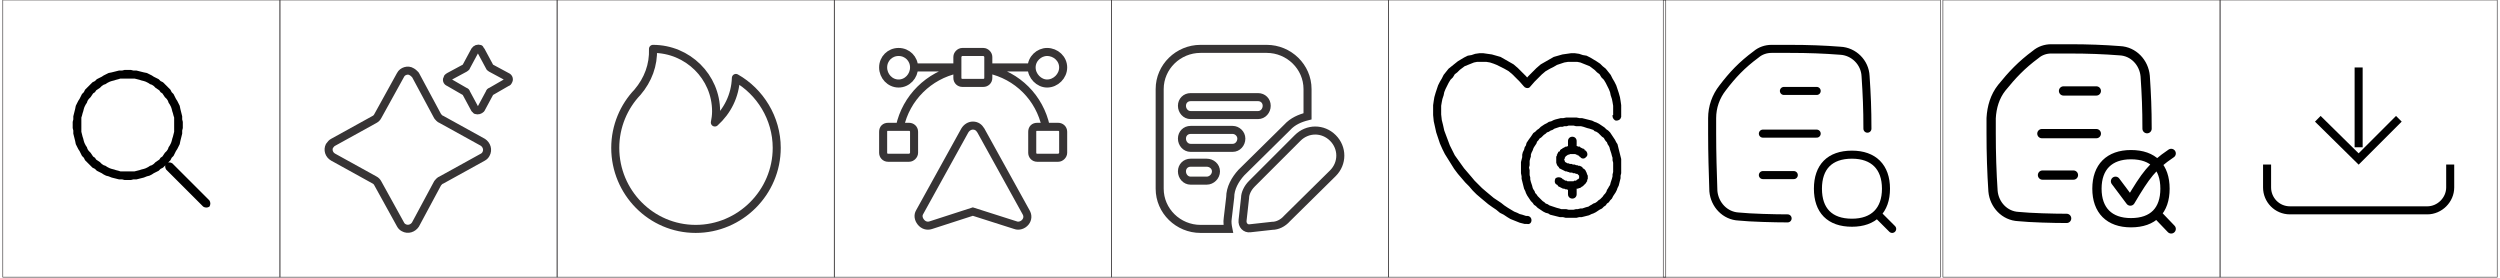
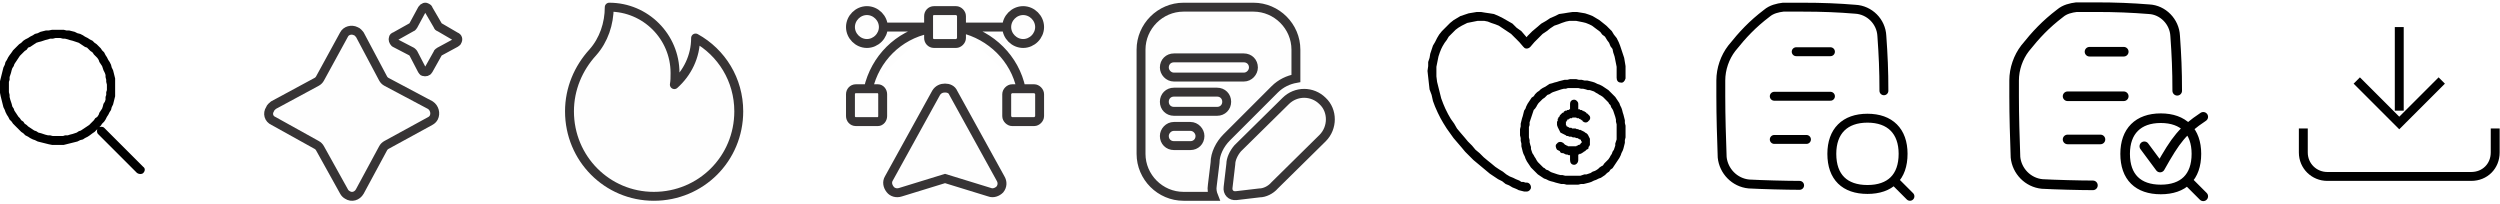
- <svg xmlns="http://www.w3.org/2000/svg" xml:space="preserve" width="270px" height="30px" version="1.1" style="shape-rendering:geometricPrecision; text-rendering:geometricPrecision; image-rendering:optimizeQuality; fill-rule:evenodd; clip-rule:evenodd" viewBox="0 0 40.32 4.49">
+ <svg xmlns="http://www.w3.org/2000/svg" xml:space="preserve" width="258px" height="21px" version="1.1" style="shape-rendering:geometricPrecision; text-rendering:geometricPrecision; image-rendering:optimizeQuality; fill-rule:evenodd; clip-rule:evenodd" viewBox="0 0 36.48 2.9">
  <defs>
    <style type="text/css">
   
-     .str0 {stroke:#373435;stroke-width:0.01;stroke-miterlimit:2.613}
-     .str4 {stroke:#373435;stroke-width:0.13;stroke-miterlimit:2.613}
    .str3 {stroke:#373435;stroke-width:0.13;stroke-miterlimit:2.613}
-     .str1 {stroke:black;stroke-width:0.13;stroke-miterlimit:2.613}
-     .str2 {stroke:#373435;stroke-width:0.13;stroke-linecap:round;stroke-linejoin:round;stroke-miterlimit:2.613}
-     .str5 {stroke:black;stroke-width:0.13;stroke-linecap:round;stroke-linejoin:round;stroke-miterlimit:2.613}
-     .str6 {stroke:black;stroke-width:0.15;stroke-linecap:round;stroke-linejoin:round;stroke-miterlimit:2.613}
-     .fil0 {fill:none}
-     .fil2 {fill:none;fill-rule:nonzero}
-     .fil1 {fill:black;fill-rule:nonzero}
+     .str2 {stroke:#373435;stroke-width:0.13;stroke-miterlimit:2.613}
+     .str0 {stroke:black;stroke-width:0.13;stroke-miterlimit:2.613}
+     .str1 {stroke:#373435;stroke-width:0.13;stroke-linecap:round;stroke-linejoin:round;stroke-miterlimit:2.613}
+     .str4 {stroke:black;stroke-width:0.13;stroke-linecap:round;stroke-linejoin:round;stroke-miterlimit:2.613}
+     .str5 {stroke:black;stroke-width:0.14;stroke-linecap:round;stroke-linejoin:round;stroke-miterlimit:2.613}
+     .fil3 {fill:none}
+     .fil1 {fill:none;fill-rule:nonzero}
+     .fil2 {fill:#FEFEFE}
+     .fil0 {fill:black;fill-rule:nonzero}
   
  </style>
  </defs>
  <g id="Layer_x0020_1">
-     <rect class="fil0 str0" width="4.48" height="4.48" />
-     <rect class="fil0 str0" x="4.48" width="4.48" height="4.48" />
-     <rect class="fil0 str0" x="8.96" width="4.48" height="4.48" />
-     <rect class="fil0 str0" x="13.44" width="4.48" height="4.48" />
-     <rect class="fil0 str0" x="17.92" width="4.48" height="4.48" />
-     <rect class="fil0 str0" x="22.4" width="4.48" height="4.48" />
-     <rect class="fil0 str0" x="26.84" width="4.48" height="4.48" />
-     <rect class="fil0 str0" x="31.36" width="4.48" height="4.48" />
-     <rect class="fil0 str0" x="35.84" width="4.48" height="4.48" />
    <g>
-       <path id="Oval" class="fil1" d="M2.02 1.27l0 -0.14 0 0 0.05 0 0.04 0.01 0.05 0 0.04 0.01 0.04 0.01 0.04 0.01 0.05 0.01 0.04 0.02 0.04 0.02 0.03 0.02 0.04 0.02 0.04 0.02 0.03 0.03 0.04 0.02 0.03 0.03 0.03 0.03 0.03 0.03 0.03 0.03 0.02 0.04 0.03 0.03 0.02 0.04 0.02 0.04 0.02 0.03 0.02 0.04 0.02 0.04 0.01 0.05 0.01 0.04 0.01 0.04 0.01 0.04 0 0.05 0.01 0.04 0 0.05 -0.14 0 0 -0.04 0 -0.04 0 -0.04 -0.01 -0.03 -0.01 -0.04 -0.01 -0.03 -0.01 -0.04 -0.01 -0.03 -0.02 -0.04 -0.02 -0.03 -0.01 -0.03 -0.02 -0.03 -0.03 -0.03 -0.02 -0.03 -0.02 -0.03 -0.03 -0.02 -0.02 -0.03 -0.03 -0.02 -0.03 -0.02 -0.03 -0.03 -0.03 -0.02 -0.03 -0.01 -0.03 -0.02 -0.04 -0.02 -0.03 -0.01 -0.04 -0.01 -0.03 -0.01 -0.04 -0.01 -0.04 -0.01 -0.03 0 -0.04 0 -0.04 0 0 0zm0 0c-0.04,0 -0.07,-0.03 -0.07,-0.07 0,-0.04 0.03,-0.07 0.07,-0.07l0 0.14zm-0.75 0.75l-0.14 0 0 0 0 -0.05 0.01 -0.04 0 -0.05 0.01 -0.04 0.01 -0.04 0.01 -0.04 0.01 -0.05 0.02 -0.04 0.02 -0.04 0.02 -0.03 0.02 -0.04 0.02 -0.04 0.03 -0.03 0.02 -0.04 0.03 -0.03 0.03 -0.03 0.03 -0.03 0.03 -0.03 0.04 -0.02 0.03 -0.03 0.04 -0.02 0.04 -0.02 0.03 -0.02 0.04 -0.02 0.04 -0.02 0.05 -0.01 0.04 -0.01 0.04 -0.01 0.04 -0.01 0.05 0 0.04 -0.01 0.05 0 0 0.14 -0.04 0 -0.04 0 -0.04 0 -0.03 0.01 -0.04 0.01 -0.03 0.01 -0.04 0.01 -0.03 0.01 -0.04 0.02 -0.03 0.02 -0.03 0.01 -0.03 0.02 -0.03 0.03 -0.03 0.02 -0.03 0.02 -0.02 0.03 -0.03 0.02 -0.02 0.03 -0.02 0.03 -0.03 0.03 -0.02 0.03 -0.01 0.03 -0.02 0.03 -0.02 0.04 -0.01 0.03 -0.01 0.04 -0.01 0.03 -0.01 0.04 -0.01 0.03 0 0.04 0 0.04 0 0.04 0 0zm0 0c0,0.04 -0.03,0.07 -0.07,0.07 -0.04,0 -0.07,-0.03 -0.07,-0.07l0.14 0zm0.75 0.75l0 0.14 0 0 -0.05 0 -0.04 -0.01 -0.05 0 -0.04 -0.01 -0.04 -0.01 -0.04 -0.01 -0.05 -0.02 -0.04 -0.01 -0.04 -0.02 -0.03 -0.02 -0.04 -0.02 -0.04 -0.02 -0.03 -0.03 -0.04 -0.02 -0.03 -0.03 -0.03 -0.03 -0.03 -0.03 -0.03 -0.03 -0.02 -0.04 -0.03 -0.03 -0.02 -0.04 -0.02 -0.04 -0.02 -0.03 -0.02 -0.04 -0.02 -0.04 -0.01 -0.05 -0.01 -0.04 -0.01 -0.04 -0.01 -0.04 0 -0.05 -0.01 -0.04 0 -0.05 0.14 0 0 0.04 0 0.04 0 0.03 0.01 0.04 0.01 0.04 0.01 0.03 0.01 0.04 0.01 0.03 0.02 0.04 0.02 0.03 0.01 0.03 0.02 0.03 0.03 0.03 0.02 0.03 0.02 0.03 0.03 0.02 0.02 0.03 0.03 0.02 0.03 0.02 0.03 0.03 0.03 0.02 0.03 0.01 0.03 0.02 0.04 0.02 0.03 0.01 0.04 0.01 0.03 0.01 0.04 0.01 0.03 0.01 0.04 0 0.04 0 0.04 0 0 0zm0 0c0.04,0 0.07,0.03 0.07,0.07 0,0.04 -0.03,0.07 -0.07,0.07l0 -0.14zm0.75 -0.75l0.14 0 0 0 0 0.05 -0.01 0.04 0 0.05 -0.01 0.04 -0.01 0.04 -0.01 0.04 -0.01 0.05 -0.02 0.04 -0.02 0.04 -0.02 0.03 -0.02 0.04 -0.02 0.04 -0.03 0.03 -0.02 0.04 -0.03 0.03 -0.03 0.03 -0.03 0.03 -0.03 0.03 -0.04 0.02 -0.03 0.03 -0.04 0.02 -0.04 0.02 -0.03 0.02 -0.04 0.02 -0.04 0.01 -0.05 0.02 -0.04 0.01 -0.04 0.01 -0.04 0.01 -0.05 0 -0.04 0.01 -0.05 0 0 -0.14 0.04 0 0.04 0 0.03 0 0.04 -0.01 0.04 -0.01 0.03 -0.01 0.04 -0.01 0.03 -0.01 0.04 -0.02 0.03 -0.02 0.03 -0.01 0.03 -0.02 0.03 -0.03 0.03 -0.02 0.03 -0.02 0.02 -0.03 0.03 -0.02 0.02 -0.03 0.02 -0.03 0.03 -0.03 0.02 -0.03 0.01 -0.03 0.02 -0.03 0.02 -0.04 0.01 -0.03 0.01 -0.04 0.01 -0.03 0.01 -0.04 0.01 -0.04 0 -0.03 0 -0.04 0 -0.04 0 0zm0 0c0,-0.04 0.03,-0.07 0.07,-0.07 0.04,0 0.07,0.03 0.07,0.07l-0.14 0zm-0.13 0.72c-0.02,-0.03 -0.02,-0.07 0,-0.1 0.03,-0.02 0.07,-0.02 0.1,0l-0.1 0.1zm0.6 0.6l-0.6 -0.6 0.1 -0.1 0.6 0.6 -0.1 0.1zm0.1 -0.1c0.02,0.03 0.02,0.07 0,0.1 -0.03,0.02 -0.07,0.02 -0.1,0l0.1 -0.1z" />
+       <path id="Oval" class="fil0" d="M0.84 0.52l0 -0.12 0 0 0.05 0 0.04 0 0.04 0.01 0.04 0 0.04 0.01 0.04 0.01 0.04 0.02 0.04 0.01 0.04 0.02 0.03 0.02 0.04 0.02 0.03 0.02 0.04 0.02 0.03 0.03 0.03 0.02 0.03 0.03 0.03 0.03 0.02 0.03 0.03 0.03 0.02 0.04 0.02 0.03 0.02 0.04 0.02 0.03 0.02 0.04 0.01 0.04 0.02 0.04 0.01 0.04 0.01 0.04 0.01 0.04 0 0.04 0 0.04 0 0.05 -0.12 0 0 -0.04 -0.01 -0.04 0 -0.03 -0.01 -0.04 0 -0.03 -0.01 -0.03 -0.02 -0.04 -0.01 -0.03 -0.01 -0.03 -0.02 -0.03 -0.02 -0.03 -0.01 -0.03 -0.02 -0.03 -0.03 -0.03 -0.02 -0.02 -0.02 -0.03 -0.03 -0.02 -0.02 -0.02 -0.03 -0.03 -0.03 -0.01 -0.03 -0.02 -0.03 -0.02 -0.03 -0.02 -0.03 -0.01 -0.03 -0.01 -0.03 -0.01 -0.04 -0.01 -0.03 -0.01 -0.04 -0.01 -0.03 0 -0.04 -0.01 -0.04 0 0 0zm0 0c-0.03,0 -0.06,-0.03 -0.06,-0.06 0,-0.04 0.03,-0.06 0.06,-0.06l0 0.12zm-0.71 0.72l-0.13 0 0 0 0 -0.05 0 -0.04 0.01 -0.04 0.01 -0.04 0.01 -0.04 0.01 -0.04 0.01 -0.04 0.02 -0.04 0.01 -0.04 0.02 -0.03 0.02 -0.04 0.02 -0.03 0.03 -0.04 0.02 -0.03 0.03 -0.03 0.03 -0.03 0.03 -0.03 0.03 -0.02 0.03 -0.03 0.03 -0.02 0.04 -0.02 0.03 -0.02 0.04 -0.02 0.03 -0.02 0.04 -0.01 0.04 -0.02 0.04 -0.01 0.04 -0.01 0.04 0 0.05 -0.01 0.04 0 0.04 0 0 0.12 -0.03 0 -0.04 0.01 -0.04 0 -0.03 0.01 -0.04 0.01 -0.03 0.01 -0.03 0.01 -0.04 0.01 -0.03 0.01 -0.03 0.02 -0.03 0.02 -0.03 0.02 -0.03 0.01 -0.02 0.03 -0.03 0.02 -0.02 0.02 -0.03 0.03 -0.02 0.02 -0.02 0.03 -0.02 0.03 -0.02 0.03 -0.02 0.03 -0.01 0.03 -0.02 0.03 -0.01 0.03 -0.01 0.04 -0.01 0.03 -0.01 0.03 0 0.04 -0.01 0.03 0 0.04 0 0.04 0 0zm0 0c0,0.03 -0.03,0.06 -0.07,0.06 -0.03,0 -0.06,-0.03 -0.06,-0.06l0.13 0zm0.71 0.71l0 0.13 0 0 -0.04 0 -0.04 0 -0.05 -0.01 -0.04 -0.01 -0.04 -0.01 -0.04 -0.01 -0.04 -0.01 -0.04 -0.02 -0.03 -0.01 -0.04 -0.02 -0.03 -0.02 -0.04 -0.02 -0.03 -0.03 -0.03 -0.02 -0.03 -0.03 -0.03 -0.03 -0.03 -0.03 -0.03 -0.03 -0.02 -0.03 -0.03 -0.03 -0.02 -0.04 -0.02 -0.03 -0.02 -0.04 -0.01 -0.03 -0.02 -0.04 -0.01 -0.04 -0.01 -0.04 -0.01 -0.04 -0.01 -0.04 -0.01 -0.05 0 -0.04 0 -0.04 0.13 0 0 0.04 0 0.03 0.01 0.04 0 0.03 0.01 0.04 0.01 0.03 0.01 0.03 0.01 0.04 0.02 0.03 0.01 0.03 0.02 0.03 0.02 0.03 0.02 0.03 0.02 0.02 0.02 0.03 0.03 0.02 0.02 0.03 0.03 0.02 0.02 0.02 0.03 0.02 0.03 0.02 0.03 0.02 0.03 0.01 0.03 0.02 0.04 0.01 0.03 0.01 0.03 0.01 0.04 0.01 0.03 0 0.04 0.01 0.04 0 0.03 0 0 0zm0 0c0.04,0 0.07,0.03 0.07,0.07 0,0.03 -0.03,0.06 -0.07,0.06l0 -0.13zm0.72 -0.71l0.12 0 0 0 0 0.04 0 0.04 0 0.05 -0.01 0.04 -0.01 0.04 -0.01 0.04 -0.02 0.04 -0.01 0.04 -0.02 0.03 -0.02 0.04 -0.02 0.03 -0.02 0.04 -0.02 0.03 -0.03 0.03 -0.02 0.03 -0.03 0.03 -0.03 0.03 -0.03 0.03 -0.03 0.02 -0.04 0.03 -0.03 0.02 -0.04 0.02 -0.03 0.02 -0.04 0.01 -0.04 0.02 -0.04 0.01 -0.04 0.01 -0.04 0.01 -0.04 0.01 -0.04 0.01 -0.04 0 -0.05 0 0 -0.13 0.04 0 0.04 0 0.03 -0.01 0.04 0 0.03 -0.01 0.04 -0.01 0.03 -0.01 0.03 -0.01 0.03 -0.02 0.03 -0.01 0.03 -0.02 0.03 -0.02 0.03 -0.02 0.03 -0.02 0.02 -0.02 0.03 -0.03 0.02 -0.02 0.02 -0.03 0.03 -0.02 0.02 -0.03 0.01 -0.03 0.02 -0.03 0.02 -0.03 0.01 -0.03 0.01 -0.04 0.02 -0.03 0.01 -0.03 0 -0.04 0.01 -0.03 0 -0.04 0.01 -0.03 0 -0.04 0 0zm0 0c0,-0.04 0.03,-0.07 0.06,-0.07 0.04,0 0.06,0.03 0.06,0.07l-0.12 0zm-0.13 0.68c-0.02,-0.02 -0.02,-0.06 0,-0.09 0.03,-0.02 0.07,-0.02 0.09,0l-0.09 0.09zm0.57 0.57l-0.57 -0.57 0.09 -0.09 0.57 0.57 -0.09 0.09zm0.09 -0.09c0.03,0.02 0.03,0.06 0,0.09 -0.02,0.02 -0.06,0.02 -0.09,0l0.09 -0.09z" />
    </g>
    <g>
-       <path id="Path" class="fil2 str1" d="M39.56 2.66l0 0.37c0,0.2 -0.17,0.37 -0.37,0.37l-2.22 0c-0.21,0 -0.37,-0.17 -0.37,-0.37l0 -0.37 0 0m2.13 -0.74l-0.65 0.65 -0.66 -0.65m0.66 0.46l0 -1.29" />
+       <path id="Path" class="fil1 str0" d="M36.41 1.84l0 0.35c0,0.2 -0.15,0.35 -0.35,0.35l-2.1 0c-0.19,0 -0.35,-0.15 -0.35,-0.35l0 -0.35 0 0m2.02 -0.7l-0.62 0.62 -0.62 -0.62m0.62 0.44l0 -1.22" />
    </g>
-     <path class="fil0 str2" d="M10.26 1.49c-0.22,0.23 -0.36,0.55 -0.36,0.9 0,0.72 0.58,1.31 1.3,1.31 0.72,0 1.31,-0.59 1.31,-1.31 0,-0.48 -0.27,-0.91 -0.66,-1.13 -0.01,0.29 -0.14,0.54 -0.34,0.72 0.01,-0.05 0.02,-0.11 0.02,-0.18 0,-0.56 -0.46,-1.01 -1.02,-1.01 0.01,0.26 -0.08,0.5 -0.25,0.7z" />
-     <path class="fil0 str2" d="M7.47 1.48l-0.26 -0.15c-0.03,-0.01 -0.04,-0.04 -0.02,-0.07 0,-0.01 0.01,-0.01 0.02,-0.02l0.26 -0.14c0.01,-0.01 0.02,-0.01 0.02,-0.02l0.14 -0.26c0.02,-0.03 0.05,-0.04 0.08,-0.03 0,0.01 0.01,0.02 0.02,0.03l0.14 0.26c0,0.01 0.01,0.01 0.02,0.02l0.26 0.14c0.03,0.01 0.04,0.05 0.02,0.07 0,0.01 -0.01,0.02 -0.02,0.02l-0.26 0.15c-0.01,0 -0.02,0.01 -0.02,0.02l-0.14 0.26c-0.02,0.02 -0.05,0.03 -0.08,0.02 0,-0.01 -0.01,-0.01 -0.02,-0.02l-0.14 -0.26c0,-0.01 -0.01,-0.02 -0.02,-0.02zm-1.46 1.43l-0.67 -0.37c-0.07,-0.04 -0.09,-0.12 -0.06,-0.18 0.02,-0.03 0.04,-0.05 0.06,-0.06l0.67 -0.37c0.02,-0.01 0.04,-0.03 0.05,-0.05l0.37 -0.67c0.03,-0.06 0.12,-0.09 0.18,-0.05 0.02,0.01 0.04,0.03 0.06,0.05l0.36 0.67c0.02,0.02 0.03,0.04 0.06,0.05l0.67 0.37c0.06,0.04 0.09,0.12 0.05,0.19 -0.01,0.02 -0.03,0.04 -0.05,0.05l-0.67 0.37c-0.03,0.01 -0.04,0.03 -0.06,0.05l-0.36 0.67c-0.04,0.06 -0.12,0.09 -0.19,0.05 -0.02,-0.01 -0.04,-0.03 -0.05,-0.05l-0.37 -0.67c-0.01,-0.02 -0.03,-0.04 -0.05,-0.05z" />
-     <path class="fil0 str3" d="M14.73 1.09l0.7 0m0.5 0l0.7 0m-2.15 -0.25c0.14,0 0.25,0.11 0.25,0.25 0,0.14 -0.11,0.26 -0.25,0.26 -0.14,0 -0.25,-0.12 -0.25,-0.26 0,-0.14 0.11,-0.25 0.25,-0.25zm2.4 0c-0.13,0 -0.25,0.11 -0.25,0.25 0,0.14 0.12,0.26 0.25,0.26 0.14,0 0.26,-0.12 0.26,-0.26 0,-0.14 -0.12,-0.25 -0.26,-0.25zm-1.37 0l0.34 0c0.04,0 0.08,0.04 0.08,0.08l0 0.34c0,0.05 -0.04,0.08 -0.08,0.08l-0.34 0c-0.04,0 -0.08,-0.03 -0.08,-0.08l0 -0.34c0,-0.04 0.04,-0.08 0.08,-0.08zm-1.2 1.21l0.34 0c0.04,0 0.08,0.03 0.08,0.08l0 0.34c0,0.04 -0.04,0.08 -0.08,0.08l-0.34 0c-0.05,0 -0.08,-0.04 -0.08,-0.08l0 -0.34c0,-0.05 0.03,-0.08 0.08,-0.08zm2.75 0l-0.34 0c-0.05,0 -0.08,0.03 -0.08,0.08l0 0.34c0,0.04 0.03,0.08 0.08,0.08l0.34 0c0.04,0 0.08,-0.04 0.08,-0.08l0 -0.34c0,-0.05 -0.04,-0.08 -0.08,-0.08zm-2.56 0c0.1,-0.47 0.47,-0.83 0.93,-0.93m0.5 0c0.47,0.1 0.83,0.46 0.93,0.93m-1.05 0.06l0.73 1.32c0.03,0.05 0.03,0.11 -0.01,0.16 -0.04,0.05 -0.11,0.07 -0.16,0.05l-0.69 -0.22 -0.68 0.22c-0.06,0.02 -0.12,0 -0.16,-0.05 -0.04,-0.05 -0.05,-0.11 -0.02,-0.16l0.73 -1.32c0.03,-0.05 0.08,-0.08 0.13,-0.08 0.06,0 0.1,0.03 0.13,0.08z" />
-     <path class="fil0 str4" d="M19.36 0.79l1.07 0c0.36,0 0.66,0.29 0.66,0.65l0 0.44c-0.12,0.03 -0.24,0.08 -0.33,0.18l-0.74 0.73c-0.1,0.11 -0.18,0.25 -0.18,0.4l-0.04 0.34c-0.01,0.06 0,0.12 0.01,0.17l-0.45 0c-0.36,0 -0.66,-0.29 -0.66,-0.65l0 -1.61c0,-0.36 0.3,-0.65 0.66,-0.65zm0.72 2.41c0,-0.07 0.04,-0.16 0.11,-0.23l0.74 -0.74c0.16,-0.16 0.41,-0.16 0.57,0 0.16,0.16 0.16,0.41 0,0.57l-0.74 0.73c-0.07,0.08 -0.16,0.12 -0.24,0.12l-0.36 0.04c-0.07,0.01 -0.13,-0.05 -0.12,-0.13l0.04 -0.36zm-0.88 -1.63l1.09 0c0.08,0 0.14,0.06 0.14,0.14 0,0.08 -0.06,0.15 -0.14,0.15l-1.09 0c-0.08,0 -0.14,-0.07 -0.14,-0.15 0,-0.08 0.06,-0.14 0.14,-0.14zm0 0.53l0.68 0c0.07,0 0.14,0.06 0.14,0.14 0,0.08 -0.06,0.15 -0.14,0.15l-0.68 0c-0.08,0 -0.14,-0.07 -0.14,-0.15 0,-0.08 0.06,-0.14 0.14,-0.14zm0 0.53l0.26 0c0.08,0 0.15,0.06 0.15,0.14 0,0.08 -0.07,0.15 -0.15,0.15l-0.26 0c-0.08,0 -0.14,-0.07 -0.14,-0.15 0,-0.08 0.06,-0.14 0.14,-0.14z" />
+     <path class="fil2 str1" d="M8.65 0.73c-0.21,0.23 -0.34,0.53 -0.34,0.86 0,0.69 0.55,1.24 1.23,1.24 0.69,0 1.24,-0.55 1.24,-1.24 0,-0.46 -0.25,-0.86 -0.63,-1.07 0,0.27 -0.12,0.51 -0.31,0.68 0.01,-0.05 0.01,-0.11 0.01,-0.17 0,-0.53 -0.43,-0.96 -0.96,-0.96 0,0.24 -0.08,0.48 -0.24,0.66z" />
+     <path class="fil2 str1" d="M6.01 0.72l-0.25 -0.13c-0.02,-0.02 -0.03,-0.05 -0.02,-0.07 0,-0.01 0.01,-0.02 0.02,-0.02l0.25 -0.14c0.01,0 0.01,-0.01 0.02,-0.02l0.13 -0.24c0.02,-0.03 0.05,-0.04 0.07,-0.02 0.01,0 0.02,0.01 0.02,0.02l0.14 0.24c0,0.01 0.01,0.02 0.02,0.02l0.24 0.14c0.03,0.01 0.04,0.04 0.02,0.07 0,0.01 -0.01,0.01 -0.02,0.02l-0.24 0.13c-0.01,0.01 -0.02,0.01 -0.02,0.02l-0.14 0.25c-0.01,0.02 -0.04,0.03 -0.07,0.02 -0.01,0 -0.01,-0.01 -0.02,-0.02l-0.13 -0.25c-0.01,-0.01 -0.01,-0.01 -0.02,-0.02zm-1.39 1.36l-0.63 -0.35c-0.07,-0.03 -0.09,-0.11 -0.05,-0.17 0.01,-0.03 0.03,-0.04 0.05,-0.06l0.63 -0.34c0.02,-0.01 0.04,-0.03 0.05,-0.05l0.35 -0.64c0.03,-0.06 0.11,-0.08 0.17,-0.05 0.03,0.01 0.04,0.03 0.06,0.05l0.34 0.64c0.01,0.02 0.03,0.04 0.05,0.05l0.64 0.34c0.06,0.04 0.08,0.12 0.05,0.18 -0.01,0.02 -0.03,0.04 -0.05,0.05l-0.64 0.35c-0.02,0.01 -0.04,0.03 -0.05,0.05l-0.34 0.63c-0.04,0.07 -0.12,0.09 -0.18,0.05 -0.02,-0.01 -0.04,-0.03 -0.05,-0.05l-0.35 -0.63c-0.01,-0.02 -0.03,-0.04 -0.05,-0.05z" />
    <g>
-       <path id="Vector" class="fil1" d="M26.16 1.89c-0.01,0.04 -0.04,0.06 -0.08,0.06 -0.03,0 -0.06,-0.04 -0.06,-0.07l0.14 0.01zm-0.13 -0.12l0.13 -0.01 0 0.01 0 0 0 0 0 0.01 0 0 0 0.01 0 0 0 0 0 0.01 0 0 0 0.01 0 0 0 0 0 0.01 0 0 0 0 0 0.01 0 0 0 0.01 0 0 0 0 0 0.01 0 0 0 0 0 0.01 0 0 0 0.01 0 0 0 0 0 0.01 0 0 0 0.01 0 0 -0.14 -0.01 0 -0.01 0 0 0 0 0 -0.01 0.01 0 0 0 0 -0.01 0 0 0 0 0 -0.01 0 0 0 0 0 -0.01 0 0 0 0 0 -0.01 0 0 0 -0.01 0 0 0 0 0 0 0 -0.01 0 0 0 -0.01 0 0 0 0 0 -0.01 0 0 0 0 0 -0.01 0 0 0 0 0 0zm0 0c0,-0.04 0.03,-0.07 0.07,-0.07 0.03,0 0.06,0.03 0.06,0.07l-0.13 0zm-1.44 -0.37l0.1 -0.09 -0.1 0 0.07 -0.08 0.07 -0.07 0.06 -0.06 0.07 -0.06 0.07 -0.04 0.07 -0.04 0.07 -0.04 0.07 -0.02 0.07 -0.02 0.07 -0.01 0.07 -0.01 0.06 0 0.07 0.01 0.06 0.02 0.06 0.01 0.06 0.03 0.05 0.03 0.05 0.03 0.06 0.04 0.04 0.04 0.05 0.04 0.04 0.05 0.04 0.05 0.03 0.06 0.03 0.05 0.03 0.06 0.02 0.06 0.02 0.06 0.02 0.07 0.01 0.06 0.01 0.07 0 0.06 -0.13 0.01 0 -0.06 -0.01 -0.06 -0.01 -0.05 -0.02 -0.06 -0.01 -0.05 -0.02 -0.05 -0.03 -0.06 -0.02 -0.04 -0.03 -0.05 -0.04 -0.04 -0.03 -0.05 -0.04 -0.03 -0.04 -0.04 -0.04 -0.03 -0.04 -0.03 -0.05 -0.02 -0.05 -0.02 -0.05 -0.02 -0.05 -0.01 -0.05 0 -0.05 0 -0.05 0 -0.06 0.01 -0.06 0.02 -0.06 0.02 -0.05 0.03 -0.06 0.03 -0.07 0.04 -0.06 0.05 -0.06 0.06 -0.06 0.06 -0.07 0.08 -0.1 0zm0.1 0c-0.02,0.03 -0.06,0.03 -0.09,0.01 -0.03,-0.03 -0.04,-0.07 -0.01,-0.1l0.1 0.09zm-1.44 0.37l-0.13 0 0 -0.01 0 -0.06 0.01 -0.07 0.01 -0.06 0.02 -0.07 0.02 -0.06 0.02 -0.06 0.03 -0.06 0.03 -0.05 0.03 -0.06 0.04 -0.05 0.04 -0.05 0.05 -0.04 0.05 -0.04 0.05 -0.04 0.05 -0.03 0.05 -0.03 0.06 -0.03 0.06 -0.01 0.06 -0.02 0.07 -0.01 0.06 0 0.07 0.01 0.07 0.01 0.07 0.02 0.07 0.02 0.07 0.04 0.07 0.04 0.07 0.04 0.07 0.06 0.06 0.06 0.07 0.07 0.07 0.08 -0.1 0.09 -0.07 -0.08 -0.06 -0.06 -0.06 -0.06 -0.06 -0.05 -0.07 -0.04 -0.06 -0.03 -0.06 -0.03 -0.05 -0.02 -0.06 -0.02 -0.06 -0.01 -0.05 0 -0.05 0 -0.05 0 -0.05 0.01 -0.05 0.02 -0.05 0.02 -0.05 0.02 -0.04 0.03 -0.04 0.03 -0.04 0.04 -0.04 0.03 -0.03 0.05 -0.04 0.04 -0.03 0.05 -0.02 0.04 -0.03 0.06 -0.02 0.05 -0.01 0.05 -0.02 0.06 -0.01 0.05 -0.01 0.06 0 0.06 0 0zm0 0c0,0.03 -0.03,0.06 -0.07,0.06 -0.03,0 -0.06,-0.03 -0.06,-0.07l0.13 0.01zm1.39 1.72l0 0.13 -0.04 0 -0.04 -0.01 -0.04 -0.01 -0.05 -0.02 -0.05 -0.02 -0.05 -0.02 -0.05 -0.03 -0.06 -0.04 -0.06 -0.03 -0.06 -0.05 -0.06 -0.04 -0.07 -0.05 -0.06 -0.05 -0.06 -0.05 -0.07 -0.06 -0.06 -0.06 -0.06 -0.07 -0.06 -0.06 -0.06 -0.07 -0.06 -0.07 -0.06 -0.08 -0.05 -0.08 -0.05 -0.08 -0.05 -0.08 -0.04 -0.08 -0.04 -0.09 -0.03 -0.09 -0.03 -0.09 -0.02 -0.09 -0.02 -0.09 -0.01 -0.1 0 -0.09 0.13 0 0 0.08 0.01 0.09 0.02 0.08 0.02 0.09 0.03 0.08 0.03 0.08 0.03 0.08 0.04 0.08 0.04 0.08 0.05 0.07 0.05 0.07 0.05 0.07 0.06 0.07 0.06 0.07 0.05 0.06 0.06 0.06 0.06 0.06 0.07 0.06 0.06 0.05 0.06 0.05 0.06 0.04 0.06 0.04 0.05 0.04 0.06 0.04 0.05 0.03 0.05 0.03 0.05 0.02 0.04 0.02 0.04 0.01 0.03 0.01 0.03 0.01 0.02 0zm0 0c0.04,0 0.07,0.03 0.07,0.07 0,0.04 -0.03,0.07 -0.07,0.06l0 -0.13zm0.71 -1.46l0 -0.13 0 0 0.05 0 0.04 0 0.05 0.01 0.04 0 0.04 0.01 0.04 0.01 0.04 0.01 0.04 0.01 0.04 0.02 0.03 0.01 0.04 0.02 0.03 0.02 0.03 0.02 0.03 0.02 0.03 0.03 0.03 0.02 0.03 0.03 0.02 0.03 0.02 0.03 0.02 0.03 0.02 0.03 0.02 0.04 0.02 0.03 0.01 0.04 0.01 0.04 0.01 0.04 0.01 0.04 0.01 0.04 0.01 0.04 0 0.05 0 0.04 0 0.05 -0.13 0 0 -0.04 0 -0.04 -0.01 -0.04 0 -0.04 -0.01 -0.03 -0.01 -0.04 -0.01 -0.03 -0.01 -0.03 -0.01 -0.04 -0.01 -0.02 -0.02 -0.03 -0.01 -0.03 -0.02 -0.02 -0.02 -0.03 -0.01 -0.02 -0.03 -0.02 -0.02 -0.02 -0.02 -0.02 -0.02 -0.02 -0.03 -0.02 -0.03 -0.01 -0.02 -0.02 -0.03 -0.01 -0.03 -0.01 -0.04 -0.01 -0.03 -0.01 -0.03 -0.01 -0.04 -0.01 -0.04 0 -0.04 0 -0.04 -0.01 -0.04 0 0 0zm0 0c-0.04,0 -0.07,-0.03 -0.07,-0.06 0,-0.04 0.03,-0.07 0.07,-0.07l0 0.13zm-0.68 0.68l-0.13 0 0 0 0 -0.04 0 -0.05 0.01 -0.04 0.01 -0.04 0 -0.04 0.01 -0.04 0.02 -0.04 0.01 -0.04 0.02 -0.03 0.01 -0.04 0.02 -0.03 0.02 -0.03 0.03 -0.04 0.02 -0.03 0.02 -0.03 0.03 -0.02 0.03 -0.03 0.03 -0.02 0.03 -0.03 0.03 -0.02 0.03 -0.02 0.04 -0.02 0.03 -0.02 0.04 -0.01 0.04 -0.02 0.03 -0.01 0.04 -0.01 0.04 -0.01 0.04 0 0.05 -0.01 0.04 0 0.04 0 0 0.13 -0.04 0 -0.03 0.01 -0.04 0 -0.03 0.01 -0.04 0 -0.03 0.01 -0.03 0.01 -0.03 0.01 -0.03 0.02 -0.03 0.01 -0.03 0.02 -0.03 0.01 -0.02 0.02 -0.03 0.02 -0.02 0.02 -0.02 0.02 -0.03 0.02 -0.02 0.03 -0.02 0.02 -0.01 0.03 -0.02 0.03 -0.02 0.03 -0.01 0.02 -0.01 0.03 -0.02 0.04 -0.01 0.03 0 0.03 -0.01 0.03 -0.01 0.04 0 0.04 0 0.03 -0.01 0.04 0 0zm0 0c0,0.04 -0.03,0.07 -0.06,0.07 -0.04,0 -0.07,-0.03 -0.07,-0.07l0.13 0zm0.68 0.68l0 0.13 0 0 -0.04 0 -0.05 0 -0.04 -0.01 -0.05 0 -0.04 -0.01 -0.04 -0.01 -0.04 -0.01 -0.04 -0.01 -0.03 -0.02 -0.04 -0.01 -0.04 -0.02 -0.03 -0.02 -0.03 -0.02 -0.03 -0.02 -0.03 -0.03 -0.03 -0.02 -0.02 -0.03 -0.03 -0.03 -0.02 -0.03 -0.02 -0.03 -0.02 -0.03 -0.02 -0.04 -0.01 -0.03 -0.02 -0.04 -0.01 -0.04 -0.01 -0.04 -0.01 -0.04 -0.01 -0.04 0 -0.04 -0.01 -0.05 0 -0.04 0 -0.05 0.13 0 0.01 0.04 0 0.04 0 0.04 0.01 0.04 0 0.03 0.01 0.04 0.01 0.03 0.01 0.03 0.01 0.04 0.01 0.02 0.02 0.03 0.01 0.03 0.02 0.02 0.02 0.03 0.02 0.02 0.02 0.02 0.02 0.02 0.02 0.02 0.03 0.02 0.02 0.02 0.03 0.01 0.03 0.02 0.03 0.01 0.03 0.01 0.03 0.01 0.03 0.01 0.04 0.01 0.03 0.01 0.04 0 0.04 0 0.04 0.01 0.04 0 0 0zm0 0c0.04,0 0.07,0.03 0.07,0.06 0,0.04 -0.03,0.07 -0.07,0.07l0 -0.13zm0.68 -0.68l0.13 0 0 0 0 0.04 0 0.05 -0.01 0.04 0 0.04 -0.01 0.04 -0.01 0.04 -0.01 0.04 -0.02 0.04 -0.01 0.03 -0.02 0.04 -0.02 0.03 -0.02 0.03 -0.02 0.04 -0.03 0.03 -0.02 0.03 -0.03 0.02 -0.02 0.03 -0.03 0.02 -0.03 0.03 -0.04 0.02 -0.03 0.02 -0.03 0.02 -0.04 0.02 -0.03 0.01 -0.04 0.02 -0.04 0.01 -0.04 0.01 -0.04 0.01 -0.04 0 -0.04 0.01 -0.05 0 -0.04 0 0 -0.13 0.04 0 0.04 -0.01 0.03 0 0.04 -0.01 0.03 0 0.03 -0.01 0.03 -0.01 0.04 -0.01 0.03 -0.02 0.02 -0.01 0.03 -0.02 0.03 -0.01 0.03 -0.02 0.02 -0.02 0.03 -0.02 0.02 -0.02 0.02 -0.02 0.02 -0.03 0.02 -0.02 0.02 -0.03 0.01 -0.03 0.02 -0.03 0.01 -0.02 0.02 -0.03 0.01 -0.04 0.01 -0.03 0.01 -0.03 0.01 -0.04 0 -0.03 0.01 -0.04 0 -0.03 0 -0.04 0 0zm0 0c0,-0.04 0.03,-0.07 0.07,-0.07 0.03,0 0.06,0.03 0.06,0.07l-0.13 0zm-0.43 -0.26c0.02,0.03 0.02,0.07 -0.01,0.09 -0.02,0.03 -0.07,0.03 -0.09,0l0.1 -0.09zm-0.24 0.04l-0.01 -0.14 0 0 0.01 0 0.02 0 0.01 0 0.01 0 0.02 0.01 0.01 0 0.01 0 0.01 0 0.01 0.01 0.02 0 0.01 0 0.01 0.01 0 0 0.01 0.01 0.01 0 0.01 0.01 0.01 0 0.01 0 0 0.01 0.01 0 0.01 0.01 0 0 0 0.01 0.01 0 0 0 0.01 0.01 0 0 0 0 0.01 0.01 0 0 0 0 0 0 -0.1 0.09 0 0 0 0 0 0 0 0 0 0 0 0 -0.01 -0.01 0 0 0 0 0 0 -0.01 0 0 -0.01 0 0 -0.01 0 0 -0.01 -0.01 0 0 0 -0.01 0 0 -0.01 -0.01 0 0 0 -0.01 0 0 0 -0.01 -0.01 -0.01 0 0 0 -0.01 0 -0.01 0 -0.01 0 0 0 -0.01 0 -0.01 0 0 0zm0 0c-0.04,0 -0.07,-0.03 -0.07,-0.06 -0.01,-0.04 0.02,-0.07 0.06,-0.08l0.01 0.14zm-0.12 0.09l-0.13 0 0 0 0 -0.01 0 -0.01 0 -0.01 0 -0.01 0 -0.01 0.01 -0.01 0 -0.01 0 -0.01 0.01 -0.01 0 -0.01 0.01 -0.01 0 -0.01 0.01 -0.01 0.01 0 0.01 -0.01 0 -0.01 0.01 -0.01 0.01 -0.01 0.01 0 0.01 -0.01 0.01 -0.01 0.01 0 0.01 -0.01 0.01 0 0.01 -0.01 0.01 0 0.01 0 0.02 -0.01 0.01 0 0.01 0 0.02 0 0.01 -0.01 0.01 0.14 -0.01 0 -0.01 0 0 0 -0.01 0 -0.01 0.01 -0.01 0 0 0 -0.01 0 0 0 -0.01 0.01 0 0 -0.01 0 0 0.01 -0.01 0 0 0 0 0 -0.01 0.01 0 0 0 0 0 0.01 -0.01 0 0 0 0 0.01 0 0 0 0 0 0.01 0 0 -0.01 0.01 0 0 0 0 0 0.01 0 0 0 0zm0 0c0,0.04 -0.03,0.07 -0.06,0.07 -0.04,0 -0.07,-0.03 -0.07,-0.07l0.13 0zm0.38 0.29l-0.14 0 0 0 0 -0.01 0 -0.01 0 -0.01 0 0 -0.01 -0.01 0 0 -0.01 -0.01 0 0 -0.01 -0.01 -0.01 0 -0.01 0 -0.02 -0.01 -0.01 0 -0.02 0 -0.01 -0.01 -0.02 0 -0.02 0 -0.02 -0.01 -0.01 0 -0.02 -0.01 -0.02 0 -0.02 -0.01 -0.02 -0.01 -0.02 -0.01 -0.02 -0.01 -0.02 -0.01 -0.01 -0.02 -0.02 -0.02 -0.01 -0.02 -0.01 -0.03 0 -0.02 0 -0.03 0.13 0 0 0.01 0.01 0.01 0 0.01 0 0 0 0.01 0.01 0 0 0 0.01 0.01 0.01 0 0.01 0.01 0.01 0 0.01 0 0.02 0.01 0.01 0 0.02 0 0.02 0.01 0.01 0 0.02 0 0.02 0.01 0.02 0 0.02 0.01 0.02 0 0.02 0.01 0.02 0.01 0.01 0.02 0.02 0.01 0.02 0.02 0.01 0.02 0.01 0.02 0.01 0.03 0.01 0.02 0 0.03 0 0zm0 0c0,0.04 -0.03,0.07 -0.07,0.07 -0.04,0 -0.07,-0.03 -0.07,-0.07l0.14 0zm-0.51 0.11l0.09 -0.1 0.01 0.01 0.01 0.01 0.01 0 0.01 0.01 0.02 0.01 0.01 0 0.01 0 0.01 0.01 0.01 0 0.02 0 0.01 0 0.01 0 0.02 0 0.01 0 0.01 0 0.01 0 0.01 -0.01 0.01 0 0.02 0 0.01 -0.01 0 0 0.01 -0.01 0.01 0 0.01 -0.01 0 0 0 0 0.01 -0.01 0 0 0 0 0 -0.01 0 0 0 0 0.14 0 0 0.02 -0.01 0.02 0 0.02 -0.01 0.01 -0.01 0.02 -0.01 0.01 -0.02 0.02 -0.01 0.01 -0.01 0.01 -0.02 0.01 -0.01 0.01 -0.02 0.01 -0.01 0 -0.02 0.01 -0.02 0 -0.02 0.01 -0.02 0 -0.02 0.01 -0.02 0 -0.02 0 -0.02 0 -0.02 0 -0.02 -0.01 -0.02 0 -0.02 -0.01 -0.02 0 -0.02 -0.01 -0.02 -0.01 -0.02 -0.01 -0.02 -0.01 -0.01 -0.02 -0.02 -0.01zm0 0c-0.03,-0.02 -0.03,-0.07 -0.01,-0.1 0.03,-0.02 0.07,-0.02 0.1,0l-0.09 0.1zm0.19 -0.7c0,-0.04 0.03,-0.07 0.07,-0.07 0.04,0 0.07,0.03 0.07,0.07l-0.14 0zm0 0.14l0 -0.14 0.14 0 0 0.14 -0.14 0zm0.14 0c0,0.04 -0.03,0.07 -0.07,0.07 -0.04,0 -0.07,-0.03 -0.07,-0.07l0.14 0zm-0.14 0.58c0,-0.04 0.03,-0.07 0.07,-0.07 0.04,0 0.07,0.03 0.07,0.07l-0.14 0zm0 0.14l0 -0.14 0.14 0 0 0.14 -0.14 0zm0.14 0c0,0.04 -0.03,0.07 -0.07,0.07 -0.04,0 -0.07,-0.03 -0.07,-0.07l0.14 0z" />
+       <path class="fil2" d="M12.89 0.36l0.66 0 -0.66 0zm1.14 0l0.66 0 -0.66 0zm-1.38 -0.24c0.13,0 0.24,0.11 0.24,0.24 0,0.13 -0.11,0.24 -0.24,0.24 -0.13,0 -0.24,-0.11 -0.24,-0.24 0,-0.13 0.11,-0.24 0.24,-0.24zm2.28 0c-0.13,0 -0.24,0.11 -0.24,0.24 0,0.13 0.11,0.24 0.24,0.24 0.13,0 0.24,-0.11 0.24,-0.24 0,-0.13 -0.11,-0.24 -0.24,-0.24zm-1.3 0l0.32 0c0.04,0 0.08,0.04 0.08,0.08l0 0.32c0,0.04 -0.04,0.08 -0.08,0.08l-0.32 0c-0.05,0 -0.08,-0.04 -0.08,-0.08l0 -0.32c0,-0.04 0.03,-0.08 0.08,-0.08zm-1.14 1.14l0.32 0c0.04,0 0.07,0.04 0.07,0.08l0 0.32c0,0.04 -0.03,0.08 -0.07,0.08l-0.32 0c-0.05,0 -0.08,-0.04 -0.08,-0.08l0 -0.32c0,-0.04 0.03,-0.08 0.08,-0.08zm2.6 0l-0.32 0c-0.04,0 -0.08,0.04 -0.08,0.08l0 0.32c0,0.04 0.04,0.08 0.08,0.08l0.32 0c0.04,0 0.08,-0.04 0.08,-0.08l0 -0.32c0,-0.04 -0.04,-0.08 -0.08,-0.08zm-2.42 0c0.1,-0.44 0.44,-0.78 0.88,-0.87l-0.88 0.87zm1.36 -0.88c0.43,0.1 0.78,0.44 0.87,0.88l-0.87 -0.88zm-0.12 0.94l0.69 1.25c0.03,0.05 0.03,0.11 -0.01,0.16 -0.04,0.04 -0.1,0.06 -0.15,0.04l-0.65 -0.2 -0.65 0.2c-0.06,0.02 -0.12,0 -0.15,-0.04 -0.04,-0.05 -0.05,-0.11 -0.02,-0.16l0.69 -1.25c0.03,-0.05 0.08,-0.07 0.13,-0.07 0.05,0 0.1,0.02 0.12,0.07z" />
+       <path id="_1" class="fil3 str2" d="M12.89 0.36l0.66 0m0.48 0l0.66 0m-2.04 -0.24c0.13,0 0.24,0.11 0.24,0.24 0,0.13 -0.11,0.24 -0.24,0.24 -0.13,0 -0.24,-0.11 -0.24,-0.24 0,-0.13 0.11,-0.24 0.24,-0.24zm2.28 0c-0.13,0 -0.24,0.11 -0.24,0.24 0,0.13 0.11,0.24 0.24,0.24 0.13,0 0.24,-0.11 0.24,-0.24 0,-0.13 -0.11,-0.24 -0.24,-0.24zm-1.3 0l0.32 0c0.04,0 0.08,0.04 0.08,0.08l0 0.32c0,0.04 -0.04,0.08 -0.08,0.08l-0.32 0c-0.05,0 -0.08,-0.04 -0.08,-0.08l0 -0.32c0,-0.04 0.03,-0.08 0.08,-0.08zm-1.14 1.14l0.32 0c0.04,0 0.07,0.04 0.07,0.08l0 0.32c0,0.04 -0.03,0.08 -0.07,0.08l-0.32 0c-0.05,0 -0.08,-0.04 -0.08,-0.08l0 -0.32c0,-0.04 0.03,-0.08 0.08,-0.08zm2.6 0l-0.32 0c-0.04,0 -0.08,0.04 -0.08,0.08l0 0.32c0,0.04 0.04,0.08 0.08,0.08l0.32 0c0.04,0 0.08,-0.04 0.08,-0.08l0 -0.32c0,-0.04 -0.04,-0.08 -0.08,-0.08zm-2.42 0c0.1,-0.44 0.44,-0.78 0.88,-0.87m0.48 -0.01c0.43,0.1 0.78,0.44 0.87,0.88m-0.99 0.06l0.69 1.25c0.03,0.05 0.03,0.11 -0.01,0.16 -0.04,0.04 -0.1,0.06 -0.15,0.04l-0.65 -0.2 -0.65 0.2c-0.06,0.02 -0.12,0 -0.15,-0.04 -0.04,-0.05 -0.05,-0.11 -0.02,-0.16l0.69 -1.25c0.03,-0.05 0.08,-0.07 0.13,-0.07 0.05,0 0.1,0.02 0.12,0.07z" />
    </g>
-     <path id="Intersect" class="fil0 str5" d="M30.14 2.08c0,-0.32 -0.01,-0.55 -0.03,-0.85 -0.01,-0.22 -0.19,-0.4 -0.41,-0.41 -0.26,-0.02 -0.51,-0.03 -0.82,-0.03 -0.1,0 -0.2,0 -0.29,0 -0.09,0 -0.18,0.03 -0.25,0.09 -0.23,0.17 -0.38,0.33 -0.54,0.54 -0.11,0.14 -0.17,0.31 -0.17,0.49 0,0.08 0,0.17 0,0.25 0,0.32 0.01,0.63 0.02,0.93 0.02,0.22 0.19,0.4 0.41,0.41 0.19,0.02 0.58,0.03 0.79,0.03m1.69 0.17l-0.24 -0.24m-0.41 0.14c0.35,0 0.55,-0.2 0.55,-0.55 0,-0.35 -0.2,-0.55 -0.55,-0.55 -0.36,0 -0.55,0.2 -0.55,0.55 0,0.35 0.19,0.55 0.55,0.55zm-0.57 -1.44l-0.87 0m0.5 0.67l-0.5 0m0.87 -1.36l-0.53 0" />
-     <path id="Intersect_0" class="fil0 str6" d="M34.15 2.93l0.24 0.32c0.25,-0.42 0.35,-0.56 0.66,-0.77m-0.39 -0.4c0,-0.32 -0.01,-0.55 -0.03,-0.85 -0.02,-0.22 -0.19,-0.4 -0.41,-0.41 -0.26,-0.02 -0.51,-0.03 -0.82,-0.03 -0.1,0 -0.2,0 -0.29,0 -0.09,0 -0.18,0.03 -0.25,0.09 -0.23,0.17 -0.38,0.33 -0.55,0.54 -0.11,0.14 -0.16,0.31 -0.17,0.49 0,0.08 0,0.17 0,0.25 0,0.32 0.01,0.63 0.03,0.93 0.02,0.22 0.19,0.4 0.41,0.41 0.19,0.02 0.57,0.03 0.78,0.03m1.69 0.17l-0.23 -0.24m-0.42 0.14c0.36,0 0.55,-0.2 0.55,-0.55 0,-0.35 -0.19,-0.55 -0.55,-0.55 -0.35,0 -0.55,0.2 -0.55,0.55 0,0.35 0.2,0.55 0.55,0.55zm-0.56 -1.44l-0.88 0m0.51 0.67l-0.5 0m0.87 -1.36l-0.53 0" />
+     <path class="fil2 str3" d="M17.27 0.07l1.02 0c0.34,0 0.62,0.28 0.62,0.62l0 0.42c-0.11,0.02 -0.22,0.07 -0.31,0.16l-0.7 0.7c-0.1,0.1 -0.17,0.24 -0.17,0.37l-0.04 0.33c-0.01,0.06 0,0.11 0.02,0.16l-0.44 0c-0.34,0 -0.62,-0.28 -0.62,-0.62l0 -1.52c0,-0.34 0.28,-0.62 0.62,-0.62zm0.69 2.29c0,-0.07 0.04,-0.16 0.1,-0.23l0.7 -0.69c0.15,-0.15 0.39,-0.15 0.54,0 0.15,0.14 0.15,0.39 0,0.54l-0.7 0.69c-0.06,0.07 -0.15,0.11 -0.22,0.11l-0.34 0.04c-0.08,0.01 -0.13,-0.05 -0.12,-0.12l0.04 -0.34zm-0.83 -1.55l1.02 0c0.08,0 0.14,0.06 0.14,0.14 0,0.07 -0.06,0.14 -0.14,0.14l-1.02 0c-0.08,0 -0.14,-0.07 -0.14,-0.14 0,-0.08 0.06,-0.14 0.14,-0.14zm0 0.5l0.63 0c0.08,0 0.14,0.06 0.14,0.14 0,0.08 -0.06,0.14 -0.14,0.14l-0.63 0c-0.08,0 -0.14,-0.06 -0.14,-0.14 0,-0.08 0.06,-0.14 0.14,-0.14zm0 0.5l0.24 0c0.08,0 0.14,0.07 0.14,0.14 0,0.08 -0.06,0.14 -0.14,0.14l-0.24 0c-0.08,0 -0.14,-0.06 -0.14,-0.14 0,-0.07 0.06,-0.14 0.14,-0.14z" />
+     <g>
+       <path id="Vector" class="fil0" d="M23.72 1.11c-0.01,0.04 -0.04,0.07 -0.07,0.06 -0.04,0 -0.06,-0.03 -0.06,-0.07l0.13 0.01zm-0.13 -0.11l0.13 0 0 0 0 0 0 0 0 0.01 0 0 0 0.01 0 0 0 0 0 0.01 0 0 0 0.01 0 0 0 0 0 0.01 0 0 0 0 0 0.01 0 0 0 0 0 0.01 0 0 0 0.01 0 0 0 0 0 0.01 0 0 0 0 0 0.01 0 0 0 0 0 0.01 0 0 0 0 -0.13 -0.01 0 0 0 0 0 -0.01 0 0 0 0 0 -0.01 0 0 0 0 0 -0.01 0 0 0 0 0 -0.01 0 0 0 0 0 -0.01 0 0 0 0 0 -0.01 0 0 0 0 0 -0.01 0 0 0 0 0 -0.01 0 0 0 0 0 -0.01 0 0 0 0 0 -0.01 0 0 0 0 0 0zm0 0c0,-0.04 0.03,-0.07 0.07,-0.07 0.03,0 0.06,0.03 0.06,0.07l-0.13 0zm-1.36 -0.35l0.1 -0.08 -0.1 0 0.06 -0.08 0.07 -0.07 0.06 -0.05 0.07 -0.06 0.07 -0.04 0.06 -0.04 0.07 -0.03 0.06 -0.03 0.07 -0.01 0.06 -0.01 0.07 -0.01 0.06 0 0.06 0.01 0.06 0.01 0.06 0.02 0.05 0.02 0.05 0.03 0.05 0.03 0.05 0.04 0.05 0.04 0.04 0.04 0.04 0.04 0.03 0.05 0.04 0.05 0.03 0.06 0.02 0.05 0.02 0.06 0.02 0.06 0.02 0.06 0.01 0.06 0.01 0.06 0 0.07 -0.13 0 0 -0.06 -0.01 -0.05 -0.01 -0.05 -0.01 -0.05 -0.02 -0.06 -0.01 -0.05 -0.03 -0.04 -0.02 -0.05 -0.03 -0.04 -0.03 -0.05 -0.04 -0.03 -0.03 -0.04 -0.04 -0.03 -0.04 -0.03 -0.04 -0.03 -0.04 -0.02 -0.05 -0.02 -0.04 -0.01 -0.05 -0.01 -0.05 -0.01 -0.05 0 -0.05 0 -0.05 0.01 -0.06 0.02 -0.05 0.02 -0.06 0.02 -0.06 0.04 -0.05 0.04 -0.06 0.04 -0.06 0.06 -0.06 0.06 -0.06 0.07 -0.1 0zm0.1 0c-0.03,0.03 -0.07,0.03 -0.09,0.01 -0.03,-0.03 -0.03,-0.07 -0.01,-0.09l0.1 0.08zm-1.37 0.35l-0.13 0 0 0 0.01 -0.07 0 -0.06 0.02 -0.06 0.01 -0.06 0.02 -0.06 0.02 -0.06 0.03 -0.05 0.03 -0.06 0.03 -0.05 0.04 -0.05 0.04 -0.04 0.04 -0.04 0.04 -0.04 0.05 -0.04 0.05 -0.03 0.05 -0.03 0.06 -0.02 0.06 -0.02 0.06 -0.01 0.06 -0.01 0.06 0 0.06 0.01 0.07 0.01 0.06 0.01 0.07 0.03 0.06 0.03 0.07 0.04 0.07 0.04 0.06 0.06 0.07 0.05 0.06 0.07 0.07 0.08 -0.1 0.08 -0.06 -0.07 -0.06 -0.06 -0.06 -0.06 -0.06 -0.04 -0.06 -0.04 -0.06 -0.04 -0.05 -0.02 -0.06 -0.02 -0.05 -0.02 -0.05 -0.01 -0.05 0 -0.05 0 -0.05 0.01 -0.05 0.01 -0.05 0.01 -0.04 0.02 -0.04 0.02 -0.05 0.03 -0.04 0.03 -0.03 0.03 -0.04 0.04 -0.03 0.03 -0.03 0.05 -0.03 0.04 -0.03 0.05 -0.02 0.04 -0.02 0.05 -0.02 0.06 -0.01 0.05 -0.01 0.05 -0.01 0.05 0 0.06 0 0zm0 0c0,0.03 -0.03,0.06 -0.06,0.06 -0.04,0 -0.07,-0.03 -0.07,-0.06l0.13 0zm1.32 1.63l0 0.13 -0.04 0 -0.04 -0.01 -0.04 -0.01 -0.04 -0.02 -0.05 -0.02 -0.05 -0.03 -0.05 -0.02 -0.05 -0.04 -0.06 -0.03 -0.06 -0.04 -0.06 -0.04 -0.06 -0.05 -0.06 -0.05 -0.06 -0.05 -0.06 -0.05 -0.06 -0.06 -0.06 -0.06 -0.05 -0.06 -0.06 -0.07 -0.06 -0.07 -0.05 -0.07 -0.05 -0.07 -0.05 -0.08 -0.04 -0.07 -0.04 -0.08 -0.04 -0.09 -0.03 -0.08 -0.02 -0.09 -0.03 -0.08 -0.01 -0.09 -0.01 -0.09 -0.01 -0.09 0.13 0 0 0.08 0.01 0.08 0.02 0.08 0.02 0.08 0.02 0.08 0.03 0.08 0.03 0.07 0.04 0.08 0.04 0.07 0.05 0.07 0.04 0.07 0.05 0.06 0.06 0.07 0.05 0.06 0.06 0.06 0.05 0.06 0.06 0.05 0.06 0.06 0.06 0.05 0.05 0.04 0.06 0.05 0.06 0.04 0.05 0.03 0.05 0.04 0.05 0.03 0.05 0.02 0.04 0.02 0.05 0.02 0.03 0.02 0.03 0 0.03 0.01 0.02 0zm0 0c0.03,0 0.06,0.03 0.06,0.07 0,0.03 -0.03,0.06 -0.06,0.06l0 -0.13zm0.67 -1.38l0 -0.13 0 0 0.05 0 0.04 0.01 0.04 0 0.04 0.01 0.04 0 0.04 0.01 0.04 0.01 0.03 0.01 0.04 0.02 0.03 0.01 0.04 0.02 0.03 0.02 0.03 0.02 0.03 0.02 0.02 0.02 0.03 0.03 0.02 0.02 0.03 0.03 0.02 0.03 0.02 0.03 0.02 0.03 0.01 0.03 0.02 0.04 0.01 0.03 0.01 0.04 0.01 0.03 0.01 0.04 0.01 0.04 0 0.04 0.01 0.04 0 0.05 0 0.04 -0.13 0 0 -0.04 0 -0.04 0 -0.03 -0.01 -0.04 0 -0.03 -0.01 -0.04 -0.01 -0.03 -0.01 -0.03 -0.01 -0.03 -0.01 -0.02 -0.02 -0.03 -0.01 -0.03 -0.02 -0.02 -0.01 -0.02 -0.02 -0.02 -0.02 -0.02 -0.02 -0.02 -0.02 -0.02 -0.03 -0.02 -0.02 -0.01 -0.03 -0.02 -0.02 -0.01 -0.03 -0.02 -0.03 -0.01 -0.03 -0.01 -0.03 0 -0.03 -0.01 -0.04 -0.01 -0.03 0 -0.04 -0.01 -0.04 0 -0.04 0 0 0zm0 0c-0.03,0 -0.06,-0.03 -0.06,-0.06 0,-0.04 0.03,-0.07 0.06,-0.07l0 0.13zm-0.64 0.64l-0.13 0 0 0 0 -0.04 0.01 -0.04 0 -0.04 0.01 -0.04 0.01 -0.04 0.01 -0.03 0.01 -0.04 0.01 -0.04 0.02 -0.03 0.01 -0.03 0.02 -0.04 0.02 -0.03 0.02 -0.03 0.02 -0.03 0.03 -0.02 0.02 -0.03 0.03 -0.03 0.03 -0.02 0.02 -0.02 0.03 -0.02 0.04 -0.02 0.03 -0.02 0.03 -0.02 0.04 -0.01 0.03 -0.01 0.04 -0.01 0.03 -0.01 0.04 -0.01 0.04 -0.01 0.04 0 0.04 -0.01 0.04 0 0 0.13 -0.03 0 -0.04 0 -0.03 0.01 -0.03 0 -0.04 0.01 -0.03 0.01 -0.03 0.01 -0.03 0.01 -0.03 0.01 -0.02 0.01 -0.03 0.02 -0.03 0.01 -0.02 0.02 -0.02 0.02 -0.03 0.02 -0.02 0.02 -0.02 0.02 -0.02 0.02 -0.02 0.03 -0.01 0.02 -0.02 0.03 -0.02 0.02 -0.01 0.03 -0.01 0.03 -0.01 0.03 -0.01 0.03 -0.01 0.03 -0.01 0.03 0 0.04 -0.01 0.03 0 0.04 0 0.03 0 0zm0 0c0,0.04 -0.03,0.07 -0.06,0.07 -0.04,0 -0.07,-0.03 -0.07,-0.07l0.13 0zm0.64 0.64l0 0.13 0 0 -0.04 0 -0.05 0 -0.04 -0.01 -0.04 0 -0.04 -0.01 -0.04 -0.01 -0.03 -0.01 -0.04 -0.01 -0.03 -0.01 -0.04 -0.02 -0.03 -0.01 -0.03 -0.02 -0.03 -0.02 -0.03 -0.02 -0.03 -0.03 -0.02 -0.02 -0.03 -0.03 -0.02 -0.02 -0.02 -0.03 -0.02 -0.03 -0.02 -0.03 -0.02 -0.04 -0.01 -0.03 -0.02 -0.04 -0.01 -0.03 -0.01 -0.04 -0.01 -0.04 0 -0.04 -0.01 -0.04 0 -0.04 -0.01 -0.04 0 -0.05 0.13 0 0 0.04 0 0.04 0.01 0.04 0 0.03 0.01 0.04 0.01 0.03 0 0.03 0.01 0.03 0.01 0.03 0.02 0.03 0.01 0.02 0.02 0.03 0.01 0.02 0.02 0.03 0.02 0.02 0.02 0.02 0.02 0.02 0.02 0.02 0.02 0.01 0.02 0.02 0.03 0.01 0.03 0.02 0.02 0.01 0.03 0.01 0.03 0.01 0.03 0.01 0.04 0.01 0.03 0 0.04 0.01 0.03 0 0.04 0 0.04 0 0 0zm0 0c0.04,0 0.07,0.03 0.07,0.07 0,0.03 -0.03,0.06 -0.07,0.06l0 -0.13zm0.64 -0.64l0.13 0 0 0 0 0.04 0 0.04 -0.01 0.04 0 0.04 -0.01 0.04 -0.01 0.04 -0.01 0.03 -0.02 0.04 -0.01 0.03 -0.02 0.04 -0.02 0.03 -0.02 0.03 -0.02 0.03 -0.02 0.03 -0.02 0.03 -0.03 0.02 -0.02 0.03 -0.03 0.02 -0.03 0.03 -0.03 0.02 -0.03 0.02 -0.03 0.01 -0.04 0.02 -0.03 0.01 -0.04 0.02 -0.03 0.01 -0.04 0.01 -0.04 0.01 -0.04 0 -0.04 0.01 -0.04 0 -0.04 0 0 -0.13 0.04 0 0.03 0 0.04 0 0.03 -0.01 0.03 -0.01 0.03 0 0.03 -0.01 0.03 -0.01 0.03 -0.02 0.03 -0.01 0.02 -0.01 0.03 -0.02 0.02 -0.02 0.03 -0.02 0.02 -0.01 0.02 -0.03 0.02 -0.02 0.02 -0.02 0.02 -0.02 0.02 -0.03 0.01 -0.02 0.02 -0.03 0.01 -0.03 0.02 -0.03 0.01 -0.03 0.01 -0.03 0 -0.03 0.01 -0.03 0.01 -0.03 0 -0.04 0 -0.03 0 -0.04 0 0zm0 0c0,-0.03 0.03,-0.06 0.07,-0.06 0.03,0 0.06,0.03 0.06,0.06l-0.13 0zm-0.4 -0.24c0.02,0.02 0.02,0.06 -0.01,0.08 -0.02,0.03 -0.06,0.03 -0.09,0l0.1 -0.08zm-0.23 0.03l-0.01 -0.12 0 0 0.01 -0.01 0.02 0 0.01 0 0.01 0.01 0.01 0 0.02 0 0.01 0 0.01 0 0.01 0.01 0.01 0 0.01 0 0.01 0.01 0.01 0 0.01 0.01 0 0 0.01 0 0.01 0.01 0.01 0 0 0.01 0.01 0 0 0.01 0.01 0 0 0 0.01 0.01 0 0 0 0 0.01 0.01 0 0 0 0 0.01 0 -0.01 0 0.01 0.01 -0.1 0.08 0 0 0 0 0 0 0 0 0 0 0 0 0 0 0 -0.01 -0.01 0 0 0 0 0 -0.01 -0.01 0 0 0 0 -0.01 0 0 -0.01 -0.01 0 0 0 -0.01 0 0 -0.01 -0.01 0 0 0 -0.01 0 0 0 -0.01 0 -0.01 -0.01 0 0 -0.01 0 -0.01 0 0 0 -0.01 0 -0.01 0 0 0zm0 0c-0.03,0.01 -0.07,-0.02 -0.07,-0.06 0,-0.03 0.02,-0.06 0.06,-0.06l0.01 0.12zm-0.11 0.09l-0.13 0 0 0 0 -0.01 0 -0.01 0 -0.01 0.01 -0.01 0 -0.01 0 -0.01 0 -0.01 0.01 -0.01 0 -0.01 0.01 -0.01 0 0 0.01 -0.01 0 -0.01 0.01 -0.01 0.01 -0.01 0 0 0.01 -0.01 0.01 -0.01 0.01 0 0.01 -0.01 0 -0.01 0.01 0 0.01 -0.01 0.02 0 0.01 -0.01 0.01 0 0.01 0 0.01 -0.01 0.01 0 0.01 0 0.02 0 0.01 0 0.01 0.12 -0.01 0 -0.01 0 0 0.01 -0.01 0 -0.01 0 0 0 -0.01 0 -0.01 0.01 0 0 0 0 -0.01 0 0 0.01 -0.01 0 0 0 -0.01 0 0 0.01 0 0 0 0 -0.01 0.01 0 0 0 0 0 0.01 0 0 -0.01 0 0 0.01 0 0 0 0 0 0.01 0 0 0 0 0 0.01 0 0 0 0zm0 0c0,0.03 -0.03,0.06 -0.06,0.06 -0.04,0 -0.07,-0.03 -0.07,-0.06l0.13 0zm0.35 0.27l-0.12 0 0 0 0 -0.01 -0.01 -0.01 0 0 0 -0.01 0 0 -0.01 -0.01 0 0 -0.01 0 -0.01 -0.01 -0.01 0 -0.01 -0.01 -0.01 0 -0.01 0 -0.02 -0.01 -0.01 0 -0.02 0 -0.02 -0.01 -0.01 0 -0.02 0 -0.02 -0.01 -0.02 0 -0.01 -0.01 -0.02 -0.01 -0.02 -0.01 -0.02 -0.01 -0.02 -0.01 -0.01 -0.02 -0.01 -0.02 -0.01 -0.02 -0.01 -0.02 -0.01 -0.03 0 -0.02 0.13 0 0 0.01 0 0.01 0 0 0.01 0.01 0 0 0 0.01 0.01 0 0 0 0.01 0.01 0.01 0 0.01 0.01 0.01 0 0.02 0 0.01 0.01 0.02 0 0.01 0 0.02 0 0.02 0.01 0.02 0 0.01 0.01 0.02 0 0.02 0.01 0.02 0.01 0.02 0.01 0.01 0.01 0.02 0.01 0.02 0.02 0.01 0.02 0.01 0.02 0.01 0.02 0 0.03 0 0.02 0 0zm0 0c0,0.04 -0.03,0.07 -0.06,0.07 -0.04,0 -0.06,-0.03 -0.06,-0.07l0.12 0zm-0.48 0.11l0.09 -0.1 0.01 0.01 0.01 0.01 0.01 0.01 0.01 0 0.01 0.01 0.01 0 0.01 0.01 0.02 0 0.01 0 0.01 0 0.01 0 0.01 0 0.02 0 0.01 0 0.01 0 0.01 0 0.01 0 0.01 -0.01 0.01 0 0.01 -0.01 0.01 0 0.01 0 0 -0.01 0.01 0 0 -0.01 0.01 0 0 -0.01 0 0 0 0 0.01 0 0 -0.01 0 0 0.12 0 0 0.02 0 0.02 -0.01 0.02 -0.01 0.01 0 0.02 -0.01 0.01 -0.02 0.01 -0.01 0.01 -0.01 0.01 -0.02 0.01 -0.01 0.01 -0.02 0.01 -0.01 0.01 -0.02 0 -0.01 0.01 -0.02 0 -0.02 0.01 -0.02 0 -0.02 0 -0.01 0 -0.02 0 -0.02 0 -0.02 0 -0.02 -0.01 -0.02 0 -0.02 -0.01 -0.02 -0.01 -0.02 0 -0.02 -0.01 -0.01 -0.02 -0.02 -0.01 -0.02 -0.01zm0 0c-0.02,-0.03 -0.03,-0.07 0,-0.09 0.02,-0.03 0.06,-0.03 0.09,-0.01l-0.09 0.1zm0.19 -0.67c0,-0.03 0.02,-0.06 0.06,-0.06 0.03,0 0.06,0.03 0.06,0.06l-0.12 0zm0 0.14l0 -0.14 0.12 0 0 0.14 -0.12 0zm0.12 0c0,0.03 -0.03,0.06 -0.06,0.06 -0.04,0 -0.06,-0.03 -0.06,-0.06l0.12 0zm-0.12 0.55c0,-0.04 0.02,-0.07 0.06,-0.07 0.03,0 0.06,0.03 0.06,0.07l-0.12 0zm0 0.13l0 -0.13 0.12 0 0 0.13 -0.12 0zm0.12 0c0,0.04 -0.03,0.07 -0.06,0.07 -0.04,0 -0.06,-0.03 -0.06,-0.07l0.12 0z" />
+     </g>
+     <path id="Intersect" class="fil3 str4" d="M27.49 1.29c0,-0.3 -0.01,-0.52 -0.03,-0.8 -0.01,-0.21 -0.18,-0.38 -0.39,-0.39 -0.24,-0.02 -0.48,-0.03 -0.77,-0.03 -0.1,0 -0.19,0 -0.28,0 -0.08,0.01 -0.17,0.03 -0.24,0.09 -0.21,0.16 -0.35,0.31 -0.51,0.51 -0.1,0.13 -0.16,0.3 -0.16,0.47 0,0.07 0,0.15 0,0.23 0,0.3 0.01,0.6 0.02,0.89 0.02,0.2 0.18,0.37 0.39,0.39 0.18,0.01 0.55,0.02 0.74,0.02m1.61 0.16l-0.23 -0.23m-0.39 0.13c0.33,0 0.52,-0.18 0.52,-0.52 0,-0.33 -0.19,-0.52 -0.52,-0.52 -0.33,0 -0.52,0.19 -0.52,0.52 0,0.34 0.19,0.52 0.52,0.52zm-0.54 -1.36l-0.82 0m0.47 0.63l-0.47 0m0.82 -1.28l-0.5 0" />
+     <path id="Intersect_0" class="fil3 str5" d="M31.29 2.1l0.23 0.31c0.23,-0.41 0.33,-0.54 0.63,-0.74m-0.38 -0.38c0,-0.3 -0.01,-0.52 -0.03,-0.8 -0.01,-0.21 -0.18,-0.38 -0.38,-0.39 -0.25,-0.02 -0.49,-0.03 -0.78,-0.03 -0.1,0 -0.19,0 -0.28,0 -0.08,0.01 -0.17,0.03 -0.24,0.09 -0.21,0.16 -0.35,0.31 -0.51,0.51 -0.1,0.13 -0.16,0.3 -0.16,0.47 0,0.07 0,0.15 0,0.23 0,0.3 0.01,0.6 0.02,0.89 0.02,0.2 0.18,0.37 0.39,0.39 0.18,0.01 0.55,0.02 0.74,0.02m1.61 0.16l-0.23 -0.23m-0.39 0.13c0.33,0 0.52,-0.18 0.52,-0.52 0,-0.33 -0.19,-0.52 -0.52,-0.52 -0.33,0 -0.52,0.19 -0.52,0.52 0,0.34 0.19,0.52 0.52,0.52zm-0.54 -1.36l-0.82 0m0.48 0.63l-0.48 0m0.82 -1.28l-0.5 0" />
  </g>
</svg>
